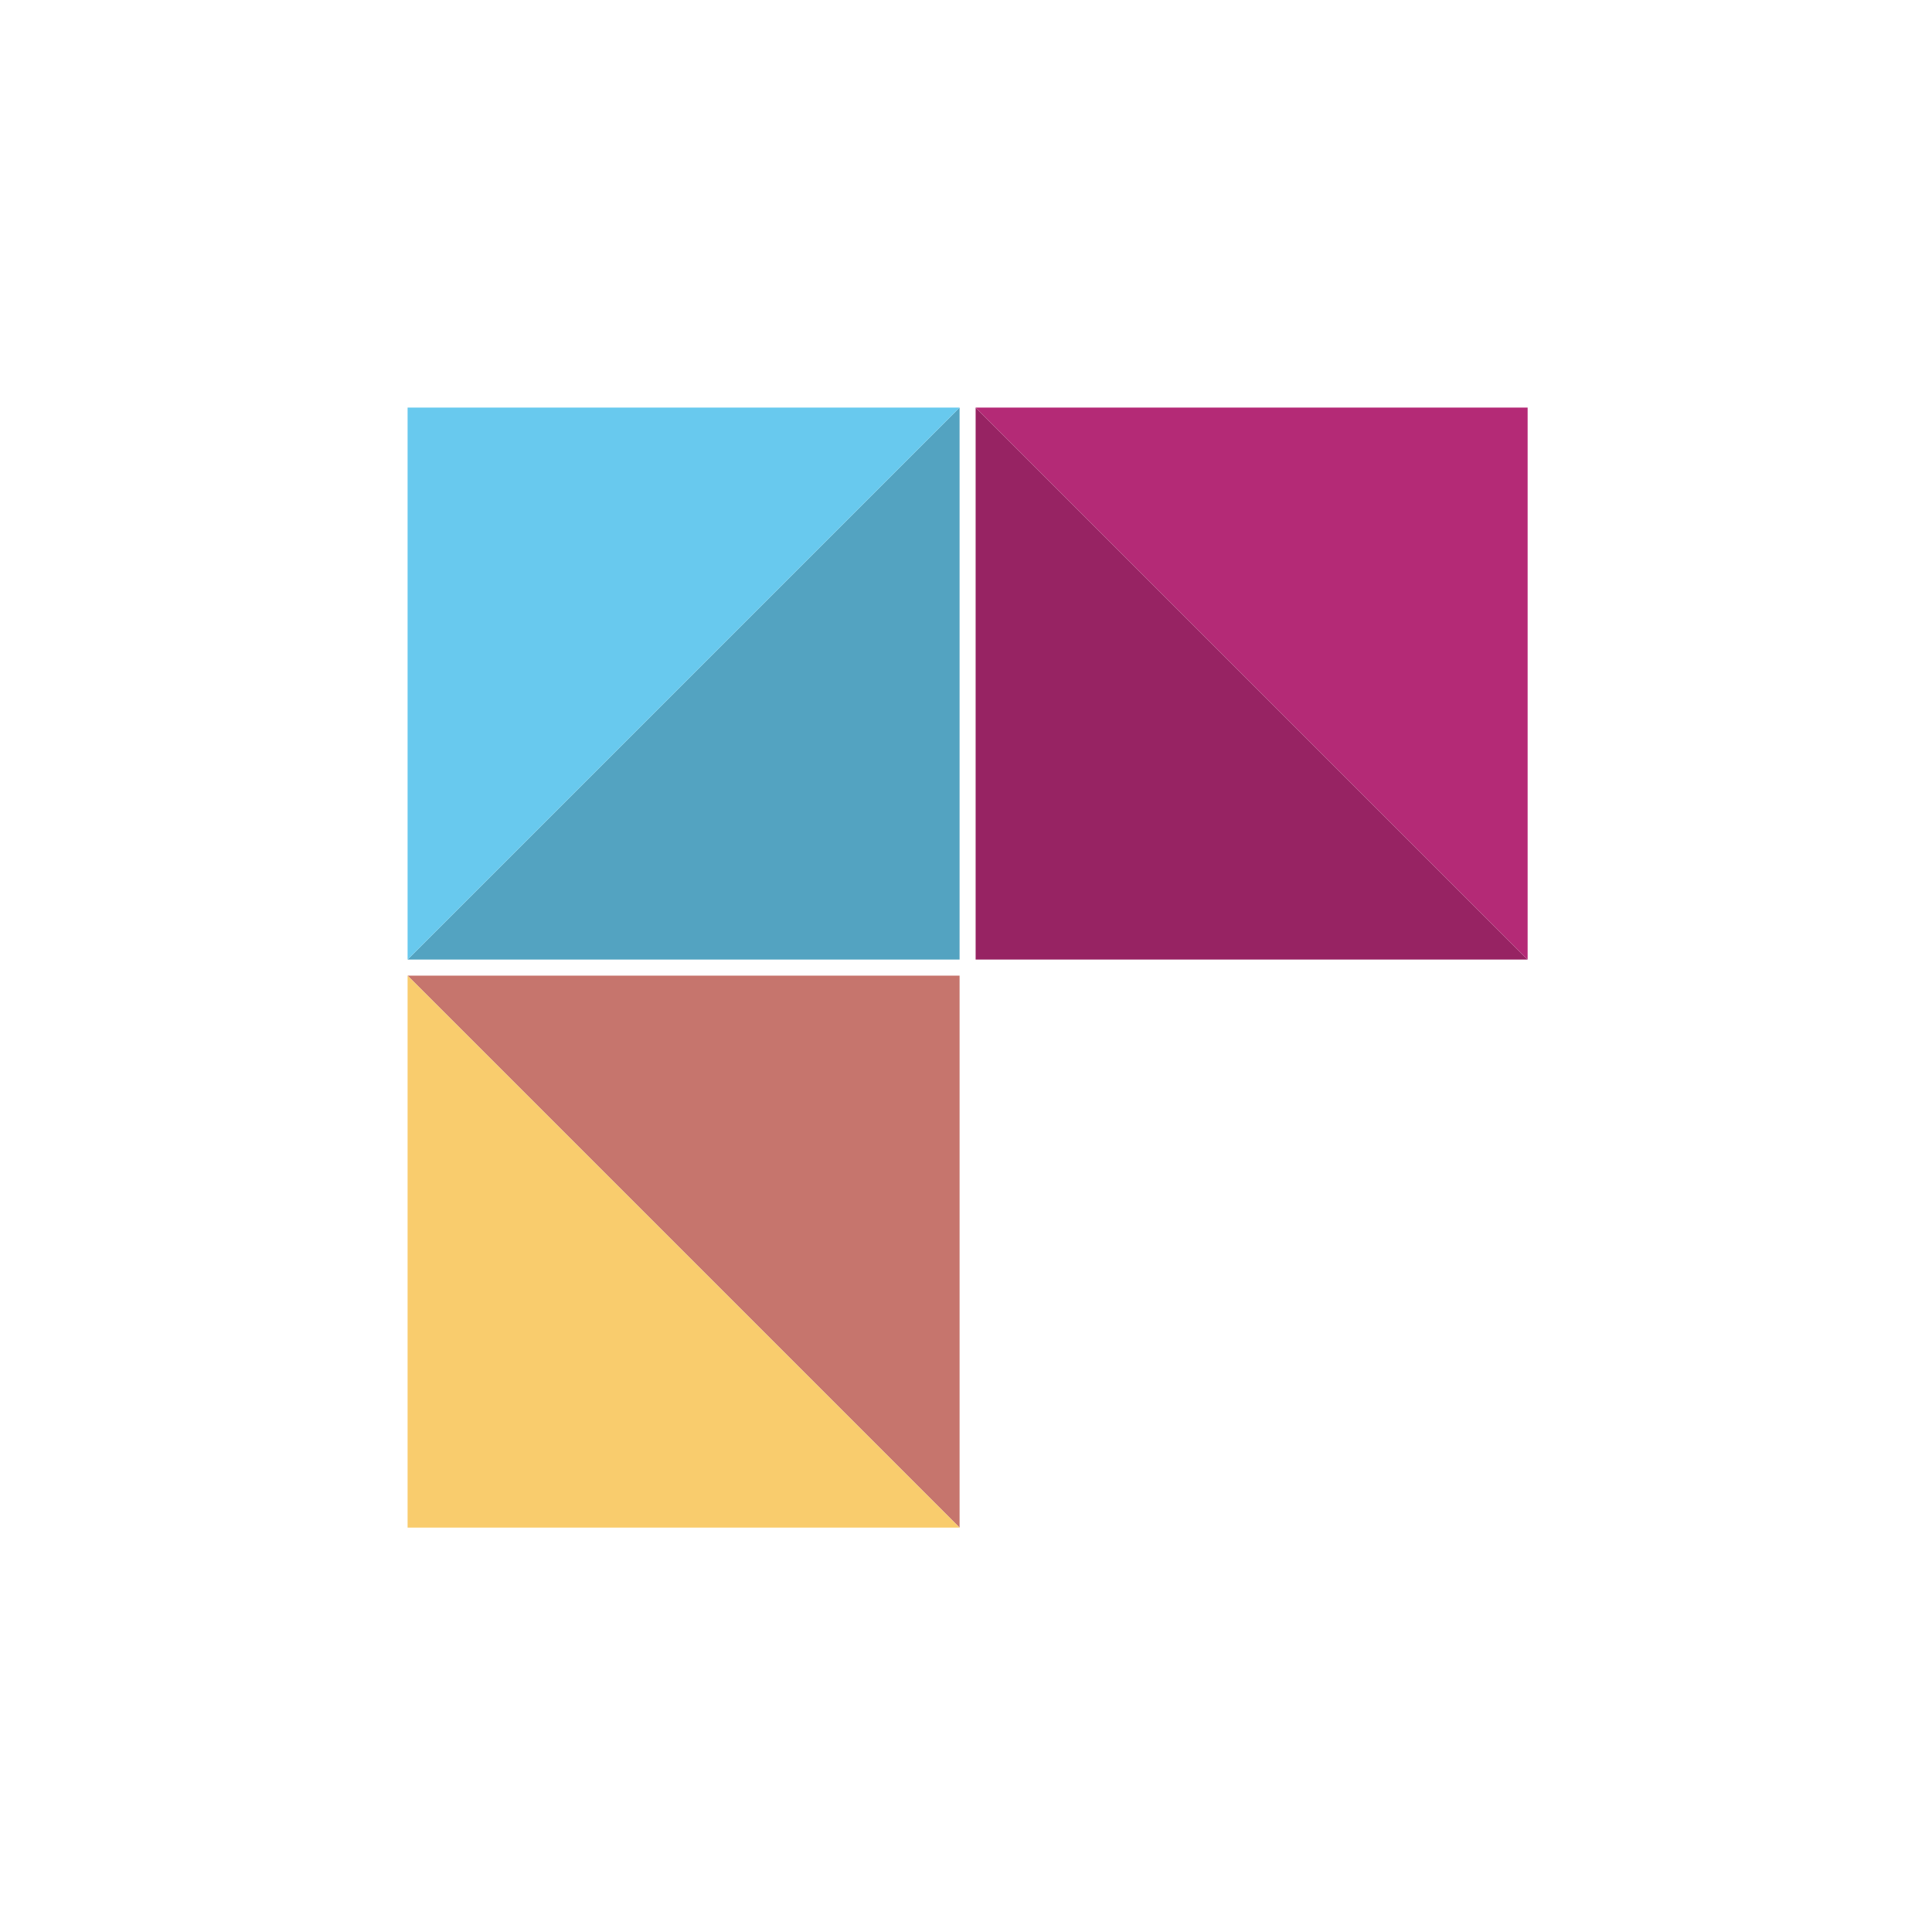
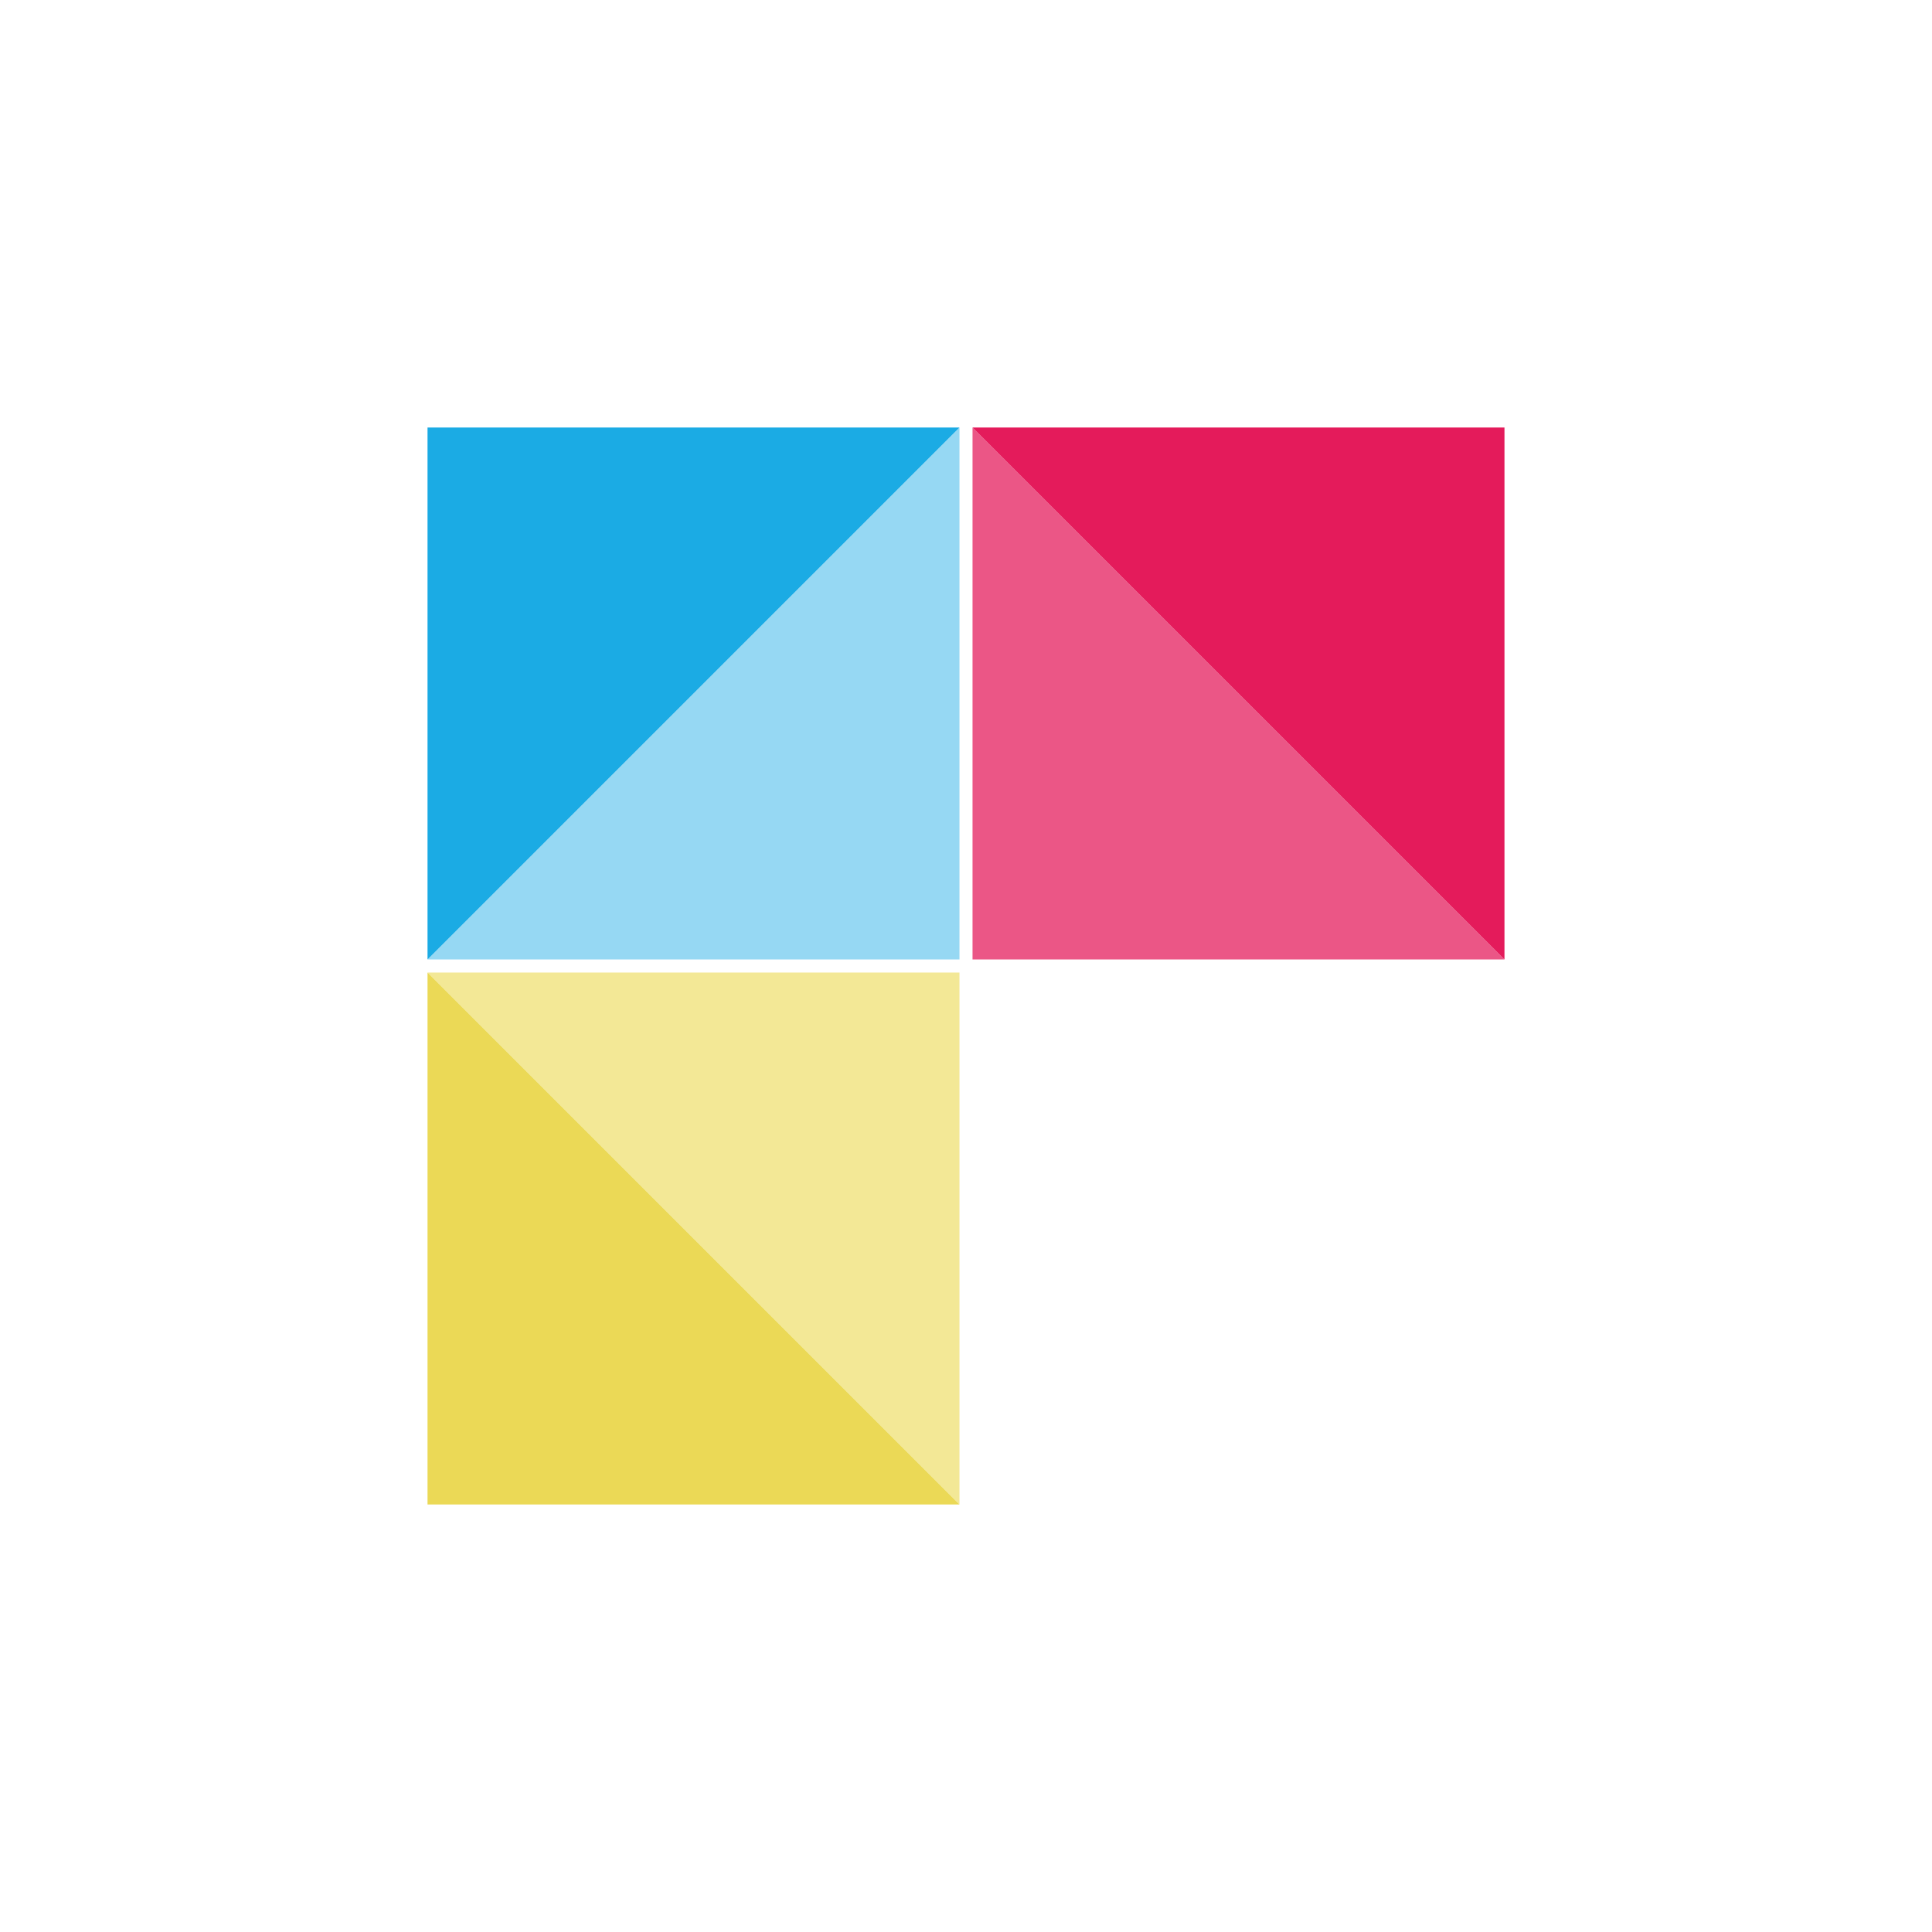
- <svg xmlns="http://www.w3.org/2000/svg" width="602" height="602" viewBox="0 0 602 602">
-   <g fill="none" fill-rule="evenodd" transform="rotate(-90 301 301)">
-     <rect width="532" height="532" x="35" y="37" />
-     <circle cx="301" cy="301" r="301" />
-     <g transform="rotate(-180 237.5 238)">
-       <polygon fill="#972363" points="172 0 0 172 172 172" />
-       <polygon fill="#B42A76" points="0 0 0 172 172 0" />
-     </g>
-     <g transform="rotate(-90 301 -2)">
-       <polygon fill="#53A3C1" points="0 0 172 172 172 0" transform="rotate(-90 86 86)" />
-       <polygon fill="#68C9EE" points="0 172 172 172 0 0" transform="rotate(-90 86 86)" />
-     </g>
-     <g transform="rotate(-90 212.5 86.5)">
-       <polygon fill="#C6756D" points="0 0 0 172 172 172" />
-       <polygon fill="#F9CC6D" points="0 0 172 172 172 0" />
+ <svg xmlns="http://www.w3.org/2000/svg" width="592px" height="592px" viewBox="0 0 592 592" version="1.1">
+   <g id="Welcome" stroke="none" stroke-width="1" fill="none" fill-rule="evenodd">
+     <g id="Artboard" transform="translate(-3807, -7341)">
+       <g id="Group-2-Copy-5" transform="translate(4103, 7637) rotate(-90) translate(-4103, -7637) translate(3807, 7341)">
+         <g id="Group-20" transform="translate(131, 131)" fill-rule="nonzero">
+           <g id="Group" transform="translate(248.5, 248.5) rotate(-180) translate(-248.5, -248.5) translate(167, 167)">
+             <polygon id="Path" fill="#EB5686" points="163 0 0 163 163 163" />
+             <polygon id="Path" fill="#E41B5B" points="0 0 0 163 163 0" />
+           </g>
+           <g id="Group" transform="translate(248.5, 81.5) rotate(-90) translate(-248.5, -81.5) translate(167, 0)">
+             <polygon id="Path" fill="#96D8F3" transform="translate(81.5, 81.5) rotate(-90) translate(-81.5, -81.5) " points="3.28001515e-14 9.79360802e-13 163 163 163 9.79360802e-13" />
+             <polygon id="Path" fill="#1BABE4" transform="translate(81.5, 81.5) rotate(-90) translate(-81.5, -81.5) " points="3.28001515e-14 163 163 163 3.28001515e-14 9.79360802e-13" />
+           </g>
+           <g id="Group" transform="translate(81.5, 81.5) rotate(-90) translate(-81.5, -81.5) translate(0, 0)">
+             <polygon id="Path" fill="#F3E896" points="0 0 0 163 163 163" />
+             <polygon id="Path" fill="#EBD956" points="0 0 163 163 163 0" />
+           </g>
+         </g>
+         <rect id="Rectangle" x="1.09139364e-11" y="0" width="592" height="592" />
+       </g>
    </g>
  </g>
</svg>
